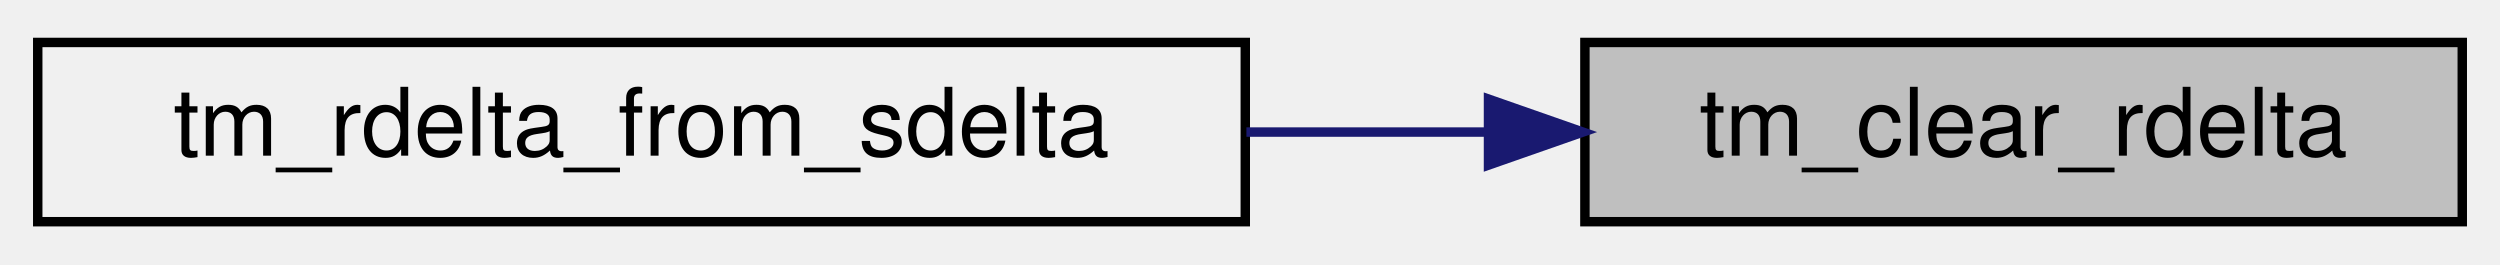
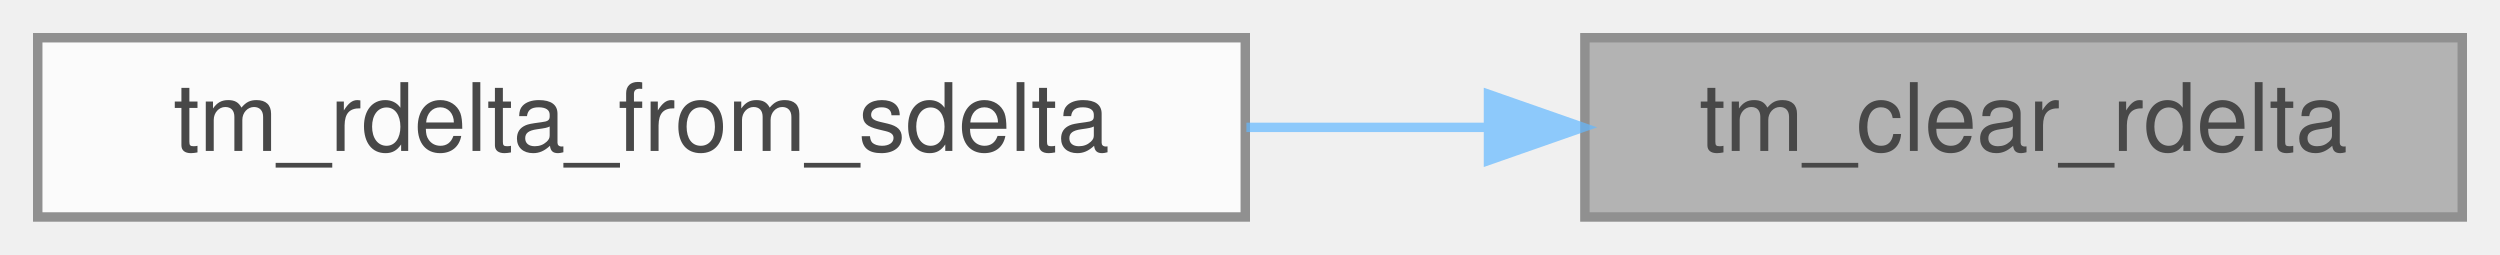
- <svg xmlns="http://www.w3.org/2000/svg" xmlns:xlink="http://www.w3.org/1999/xlink" width="265pt" height="28pt" viewBox="0.00 0.00 265.00 28.00">
-   <g id="graph0" class="graph" transform="scale(1 1) rotate(0) translate(4 24)">
-     <g id="node1" class="node">
-       <g id="a_node1">
-         <a xlink:title="Clear a tm_rdelta_t instance.">
-           <polygon fill="#bfbfbf" stroke="black" points="164,-0.5 164,-19.5 257,-19.5 257,-0.5 164,-0.5" />
-           <text text-anchor="middle" x="210.5" y="-7.5" font-family="Helvetica,sans-Serif" font-size="10.00">tm_clear_rdelta</text>
-         </a>
+ <svg xmlns="http://www.w3.org/2000/svg" xmlns:xlink="http://www.w3.org/1999/xlink" width="265pt" height="27pt" viewBox="0.00 0.00 265.00 27.00">
+   <svg id="main" version="1.1" xml:space="preserve">
+     <style type="text/css">
+ .node, .edge {opacity: 0.7;}
+ .node.selected, .edge.selected {opacity: 1;}
+ .edge:hover path { stroke: red; }
+ .edge:hover polygon { stroke: red; fill: red; }
+ </style>
+     <svg id="graph" class="graph">
+       <g id="graph0" class="graph" transform="scale(1 1) rotate(0) translate(4 23)">
+         <g id="Node000001" class="node">
+           <g id="a_Node000001">
+             <a xlink:title="Clear a tm_rdelta_t instance.">
+               <polygon fill="#999999" stroke="#666666" points="257,-19 164,-19 164,0 257,0 257,-19" />
+               <text text-anchor="middle" x="210.5" y="-7" font-family="Helvetica,sans-Serif" font-size="10.00">tm_clear_rdelta</text>
+             </a>
+           </g>
+         </g>
+         <g id="Node000002" class="node">
+           <g id="a_Node000002">
+             <a xlink:href="time_8c.html#a70da36517cb7cbe622604c69c21dafaa" target="_top" xlink:title="Convert a time difference in systick units into a real time difference.">
+               <polygon fill="white" stroke="#666666" points="128,-19 0,-19 0,0 128,0 128,-19" />
+               <text text-anchor="middle" x="64" y="-7" font-family="Helvetica,sans-Serif" font-size="10.00">tm_rdelta_from_sdelta</text>
+             </a>
+           </g>
+         </g>
+         <g id="edge1_Node000001_Node000002" class="edge">
+           <g id="a_edge1_Node000001_Node000002">
+             <a xlink:title=" ">
+               <path fill="none" stroke="#63b8ff" d="M153.74,-9.5C145.35,-9.5 136.65,-9.5 128.12,-9.5" />
+               <polygon fill="#63b8ff" stroke="#63b8ff" points="153.78,-13 163.78,-9.5 153.78,-6 153.78,-13" />
+             </a>
+           </g>
+         </g>
      </g>
-     </g>
-     <g id="node2" class="node">
-       <g id="a_node2">
-         <a xlink:href="time_8c.html#a70da36517cb7cbe622604c69c21dafaa" target="_top" xlink:title="Convert a time difference in systick units into a real time difference.">
-           <polygon fill="none" stroke="black" points="0,-0.5 0,-19.5 128,-19.5 128,-0.5 0,-0.5" />
-           <text text-anchor="middle" x="64" y="-7.5" font-family="Helvetica,sans-Serif" font-size="10.00">tm_rdelta_from_sdelta</text>
-         </a>
-       </g>
-     </g>
-     <g id="edge1" class="edge">
-       <path fill="none" stroke="midnightblue" d="M153.74,-10C145.35,-10 136.65,-10 128.12,-10" />
-       <polygon fill="midnightblue" stroke="midnightblue" points="153.78,-13.5 163.78,-10 153.78,-6.5 153.78,-13.5" />
-     </g>
-   </g>
+     </svg>
+   </svg>
+   <style type="text/css">
+ 
+ [data-mouse-over-selected='false'] { opacity: 0.7; }
+ [data-mouse-over-selected='true']  { opacity: 1.0; }
+ 
+ </style>
</svg>
